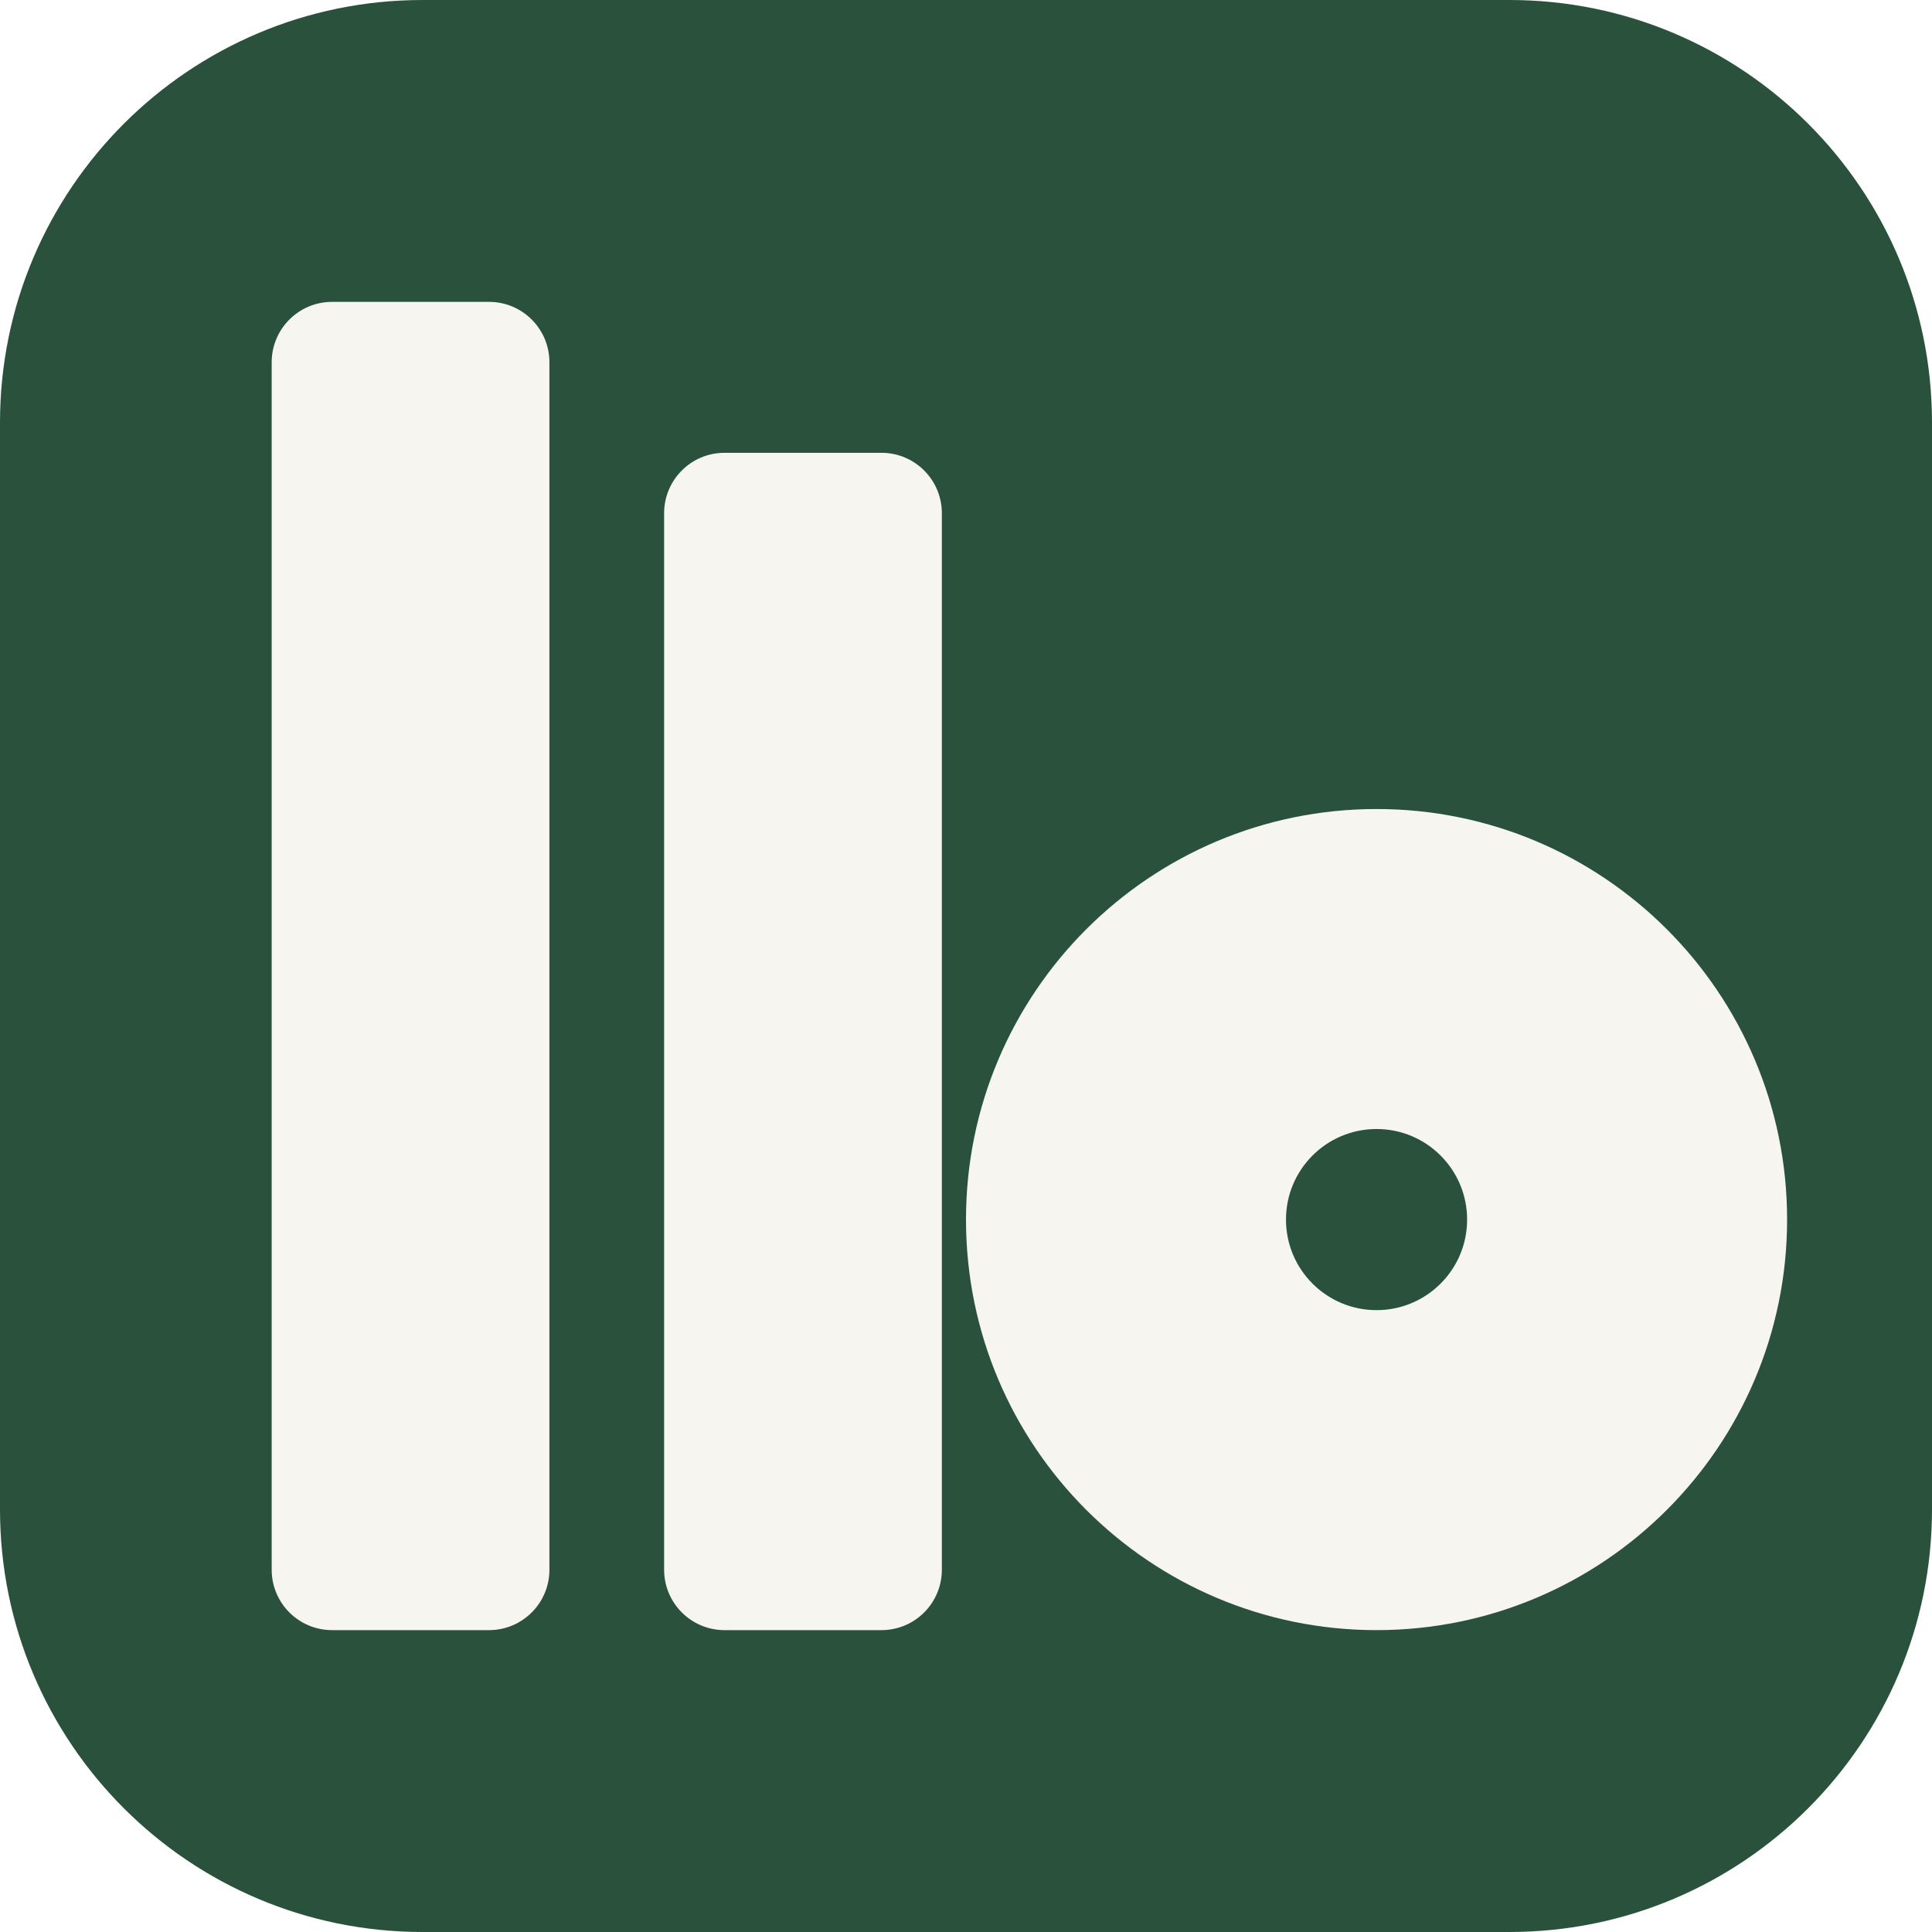
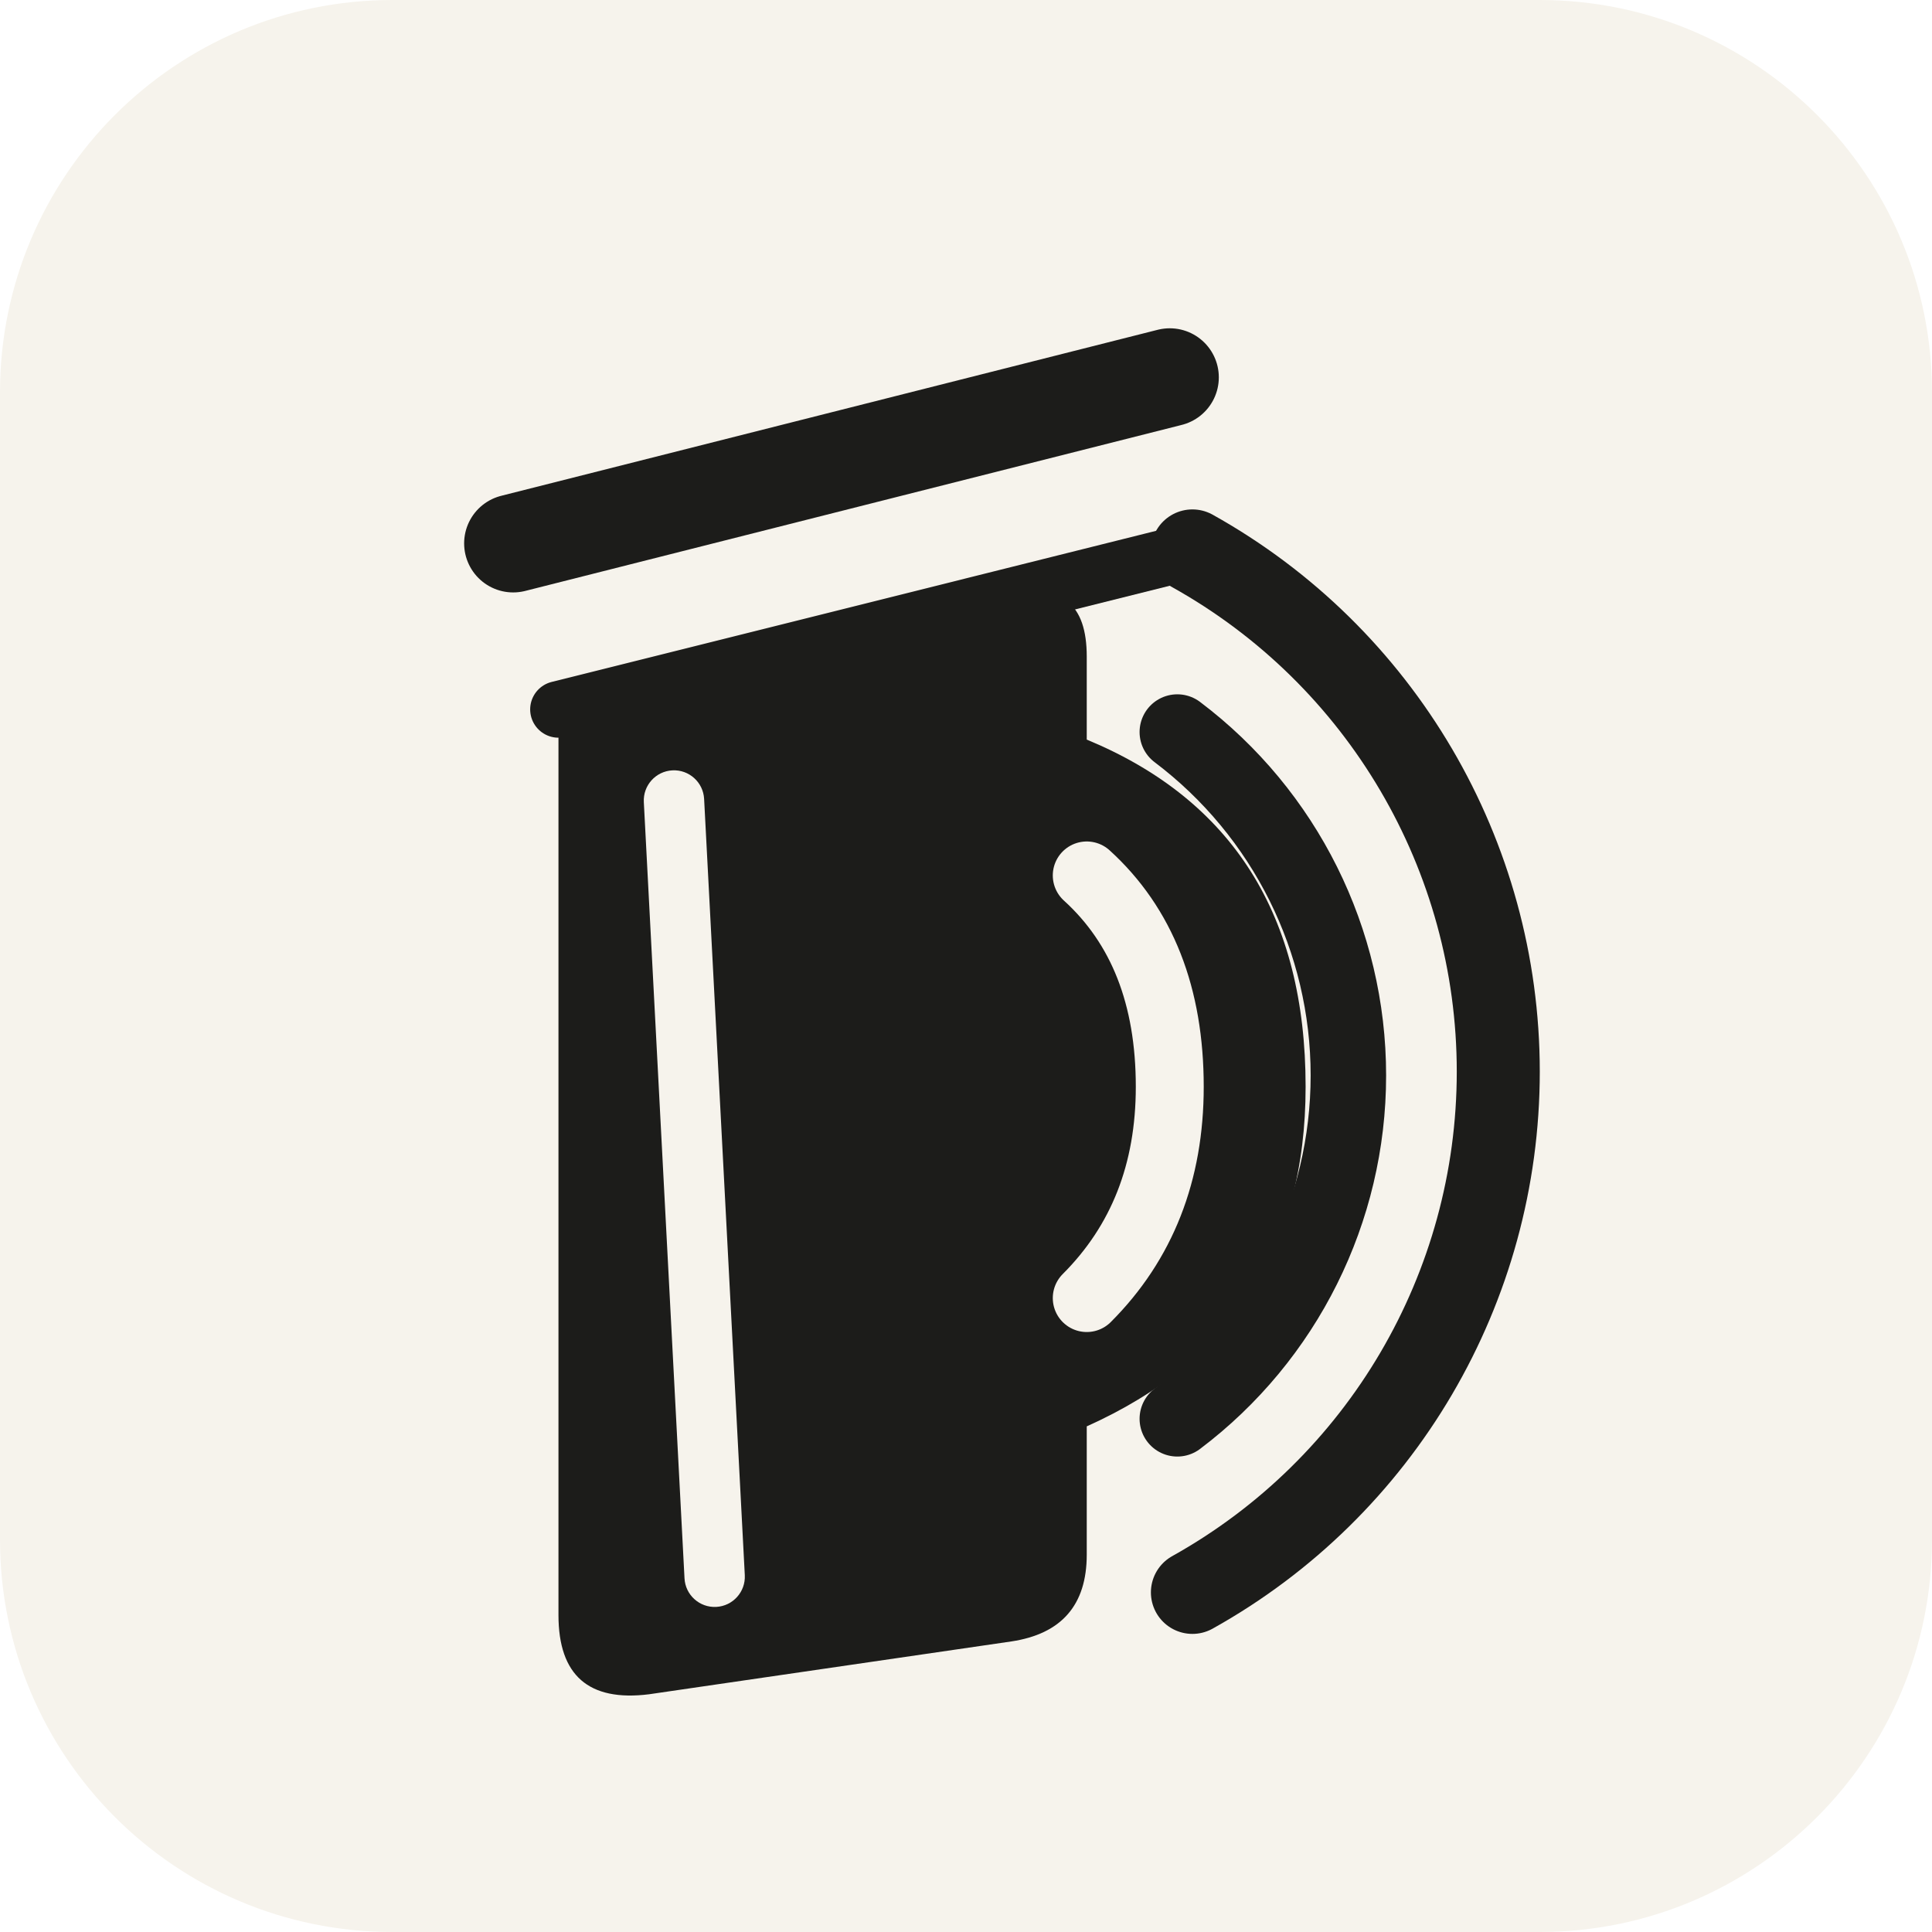
- <svg xmlns="http://www.w3.org/2000/svg" viewBox="0 0 32 32">
-   <rect width="32" height="32" rx="7" fill="#29513b" />
-   <g fill="#f7f5f0">
-     <rect x="4.5" y="5" width="4.6" height="22" rx="1" />
-     <rect x="11" y="7.5" width="4.6" height="19.5" rx="1" />
-     <circle cx="22.8" cy="20.2" r="6.8" />
+ <svg xmlns="http://www.w3.org/2000/svg" viewBox="0 0 512 512">
+   <rect width="512" height="512" rx="104" fill="#f6f3ec" />
+   <g fill="none" stroke="#1c1c1a" stroke-linecap="round">
+     <path d="M136 144 L310 100" stroke-width="26" />
+     <path d="M148 188 L316 146" stroke-width="15" />
+     <path d="M316 146 a158 158 0 0 1 0 276" stroke-width="22" />
+     <path d="M312 194 a114 114 0 0 1 0 182" stroke-width="20" />
  </g>
-   <circle cx="22.8" cy="20.2" r="1.5" fill="#29513b" />
+   <g fill="#1c1c1a">
+     <path d="M148 188 L268 158 Q288 153 288 174 L288 196 Q346 220 346 288 Q346 352 288 378 L288 412 Q288 432 268 435 L172 449 Q148 452 148 428 Z" />
+   </g>
+   <path d="M288 232 Q310 252 310 288 Q310 322 288 344" fill="none" stroke="#f6f3ec" stroke-width="18" stroke-linecap="round" />
+   <rect x="176" y="204" width="16" height="222" rx="8" fill="#f6f3ec" transform="rotate(-3 184 315)" />
</svg>
